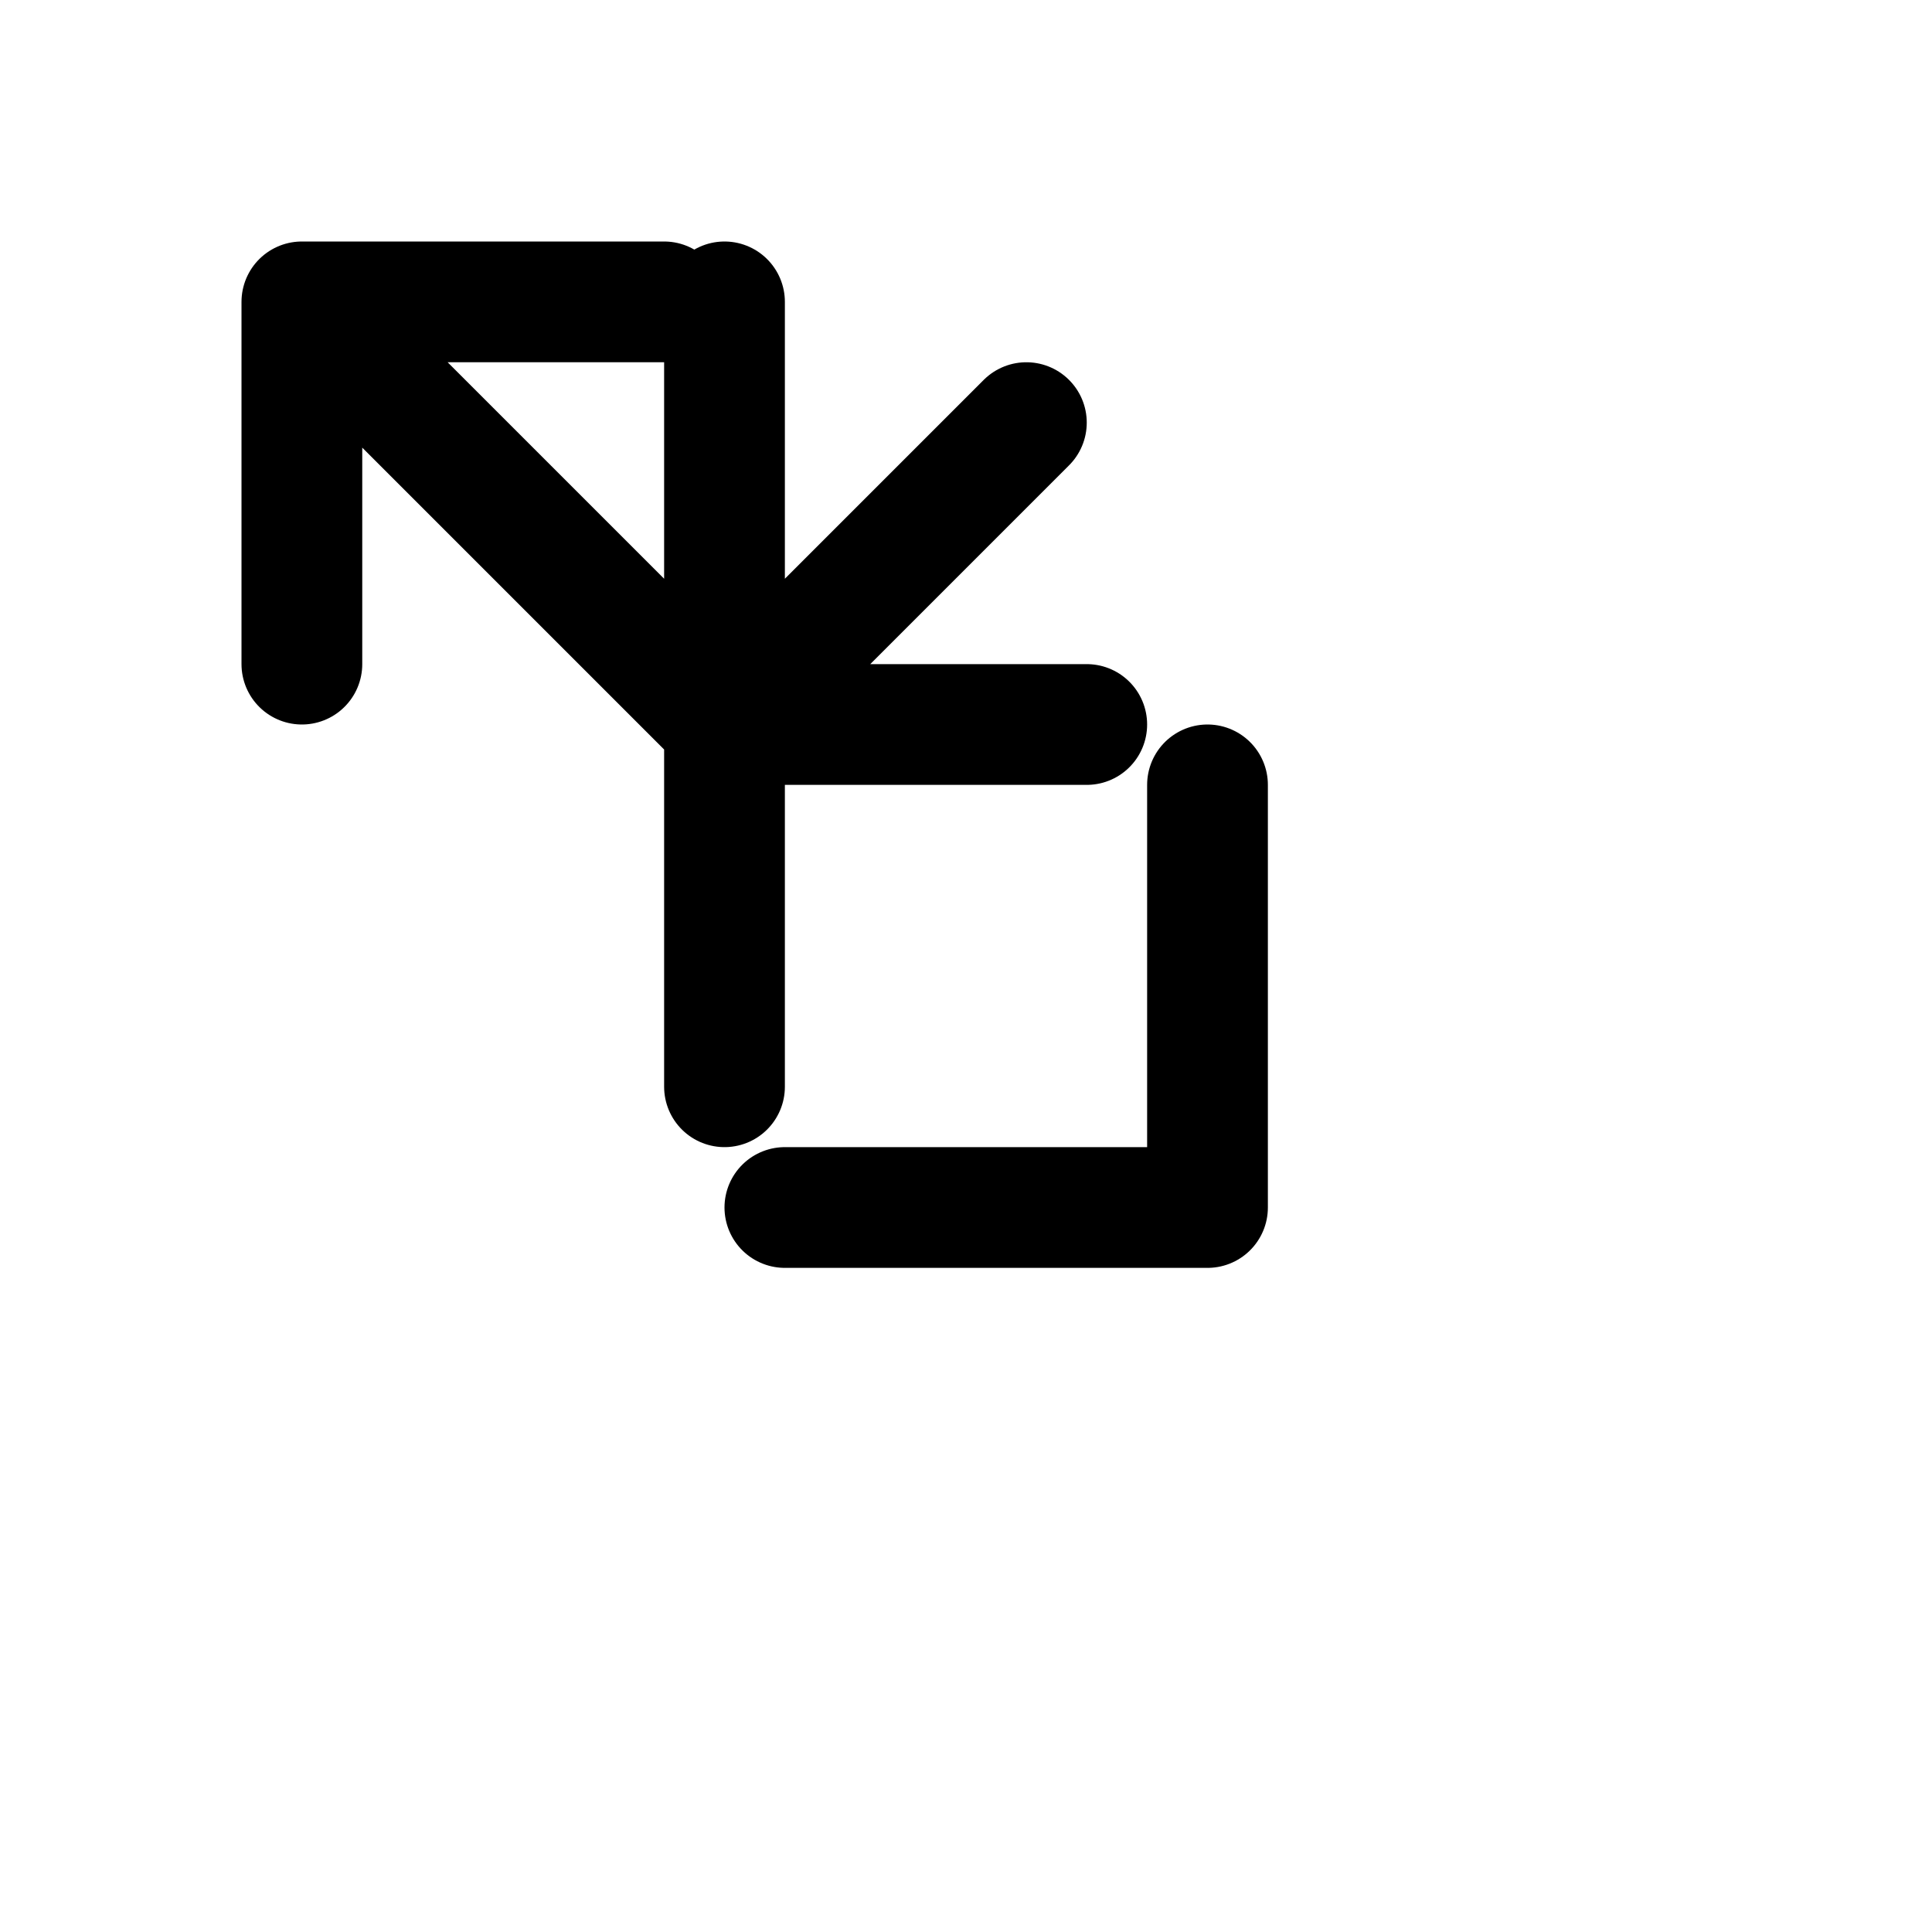
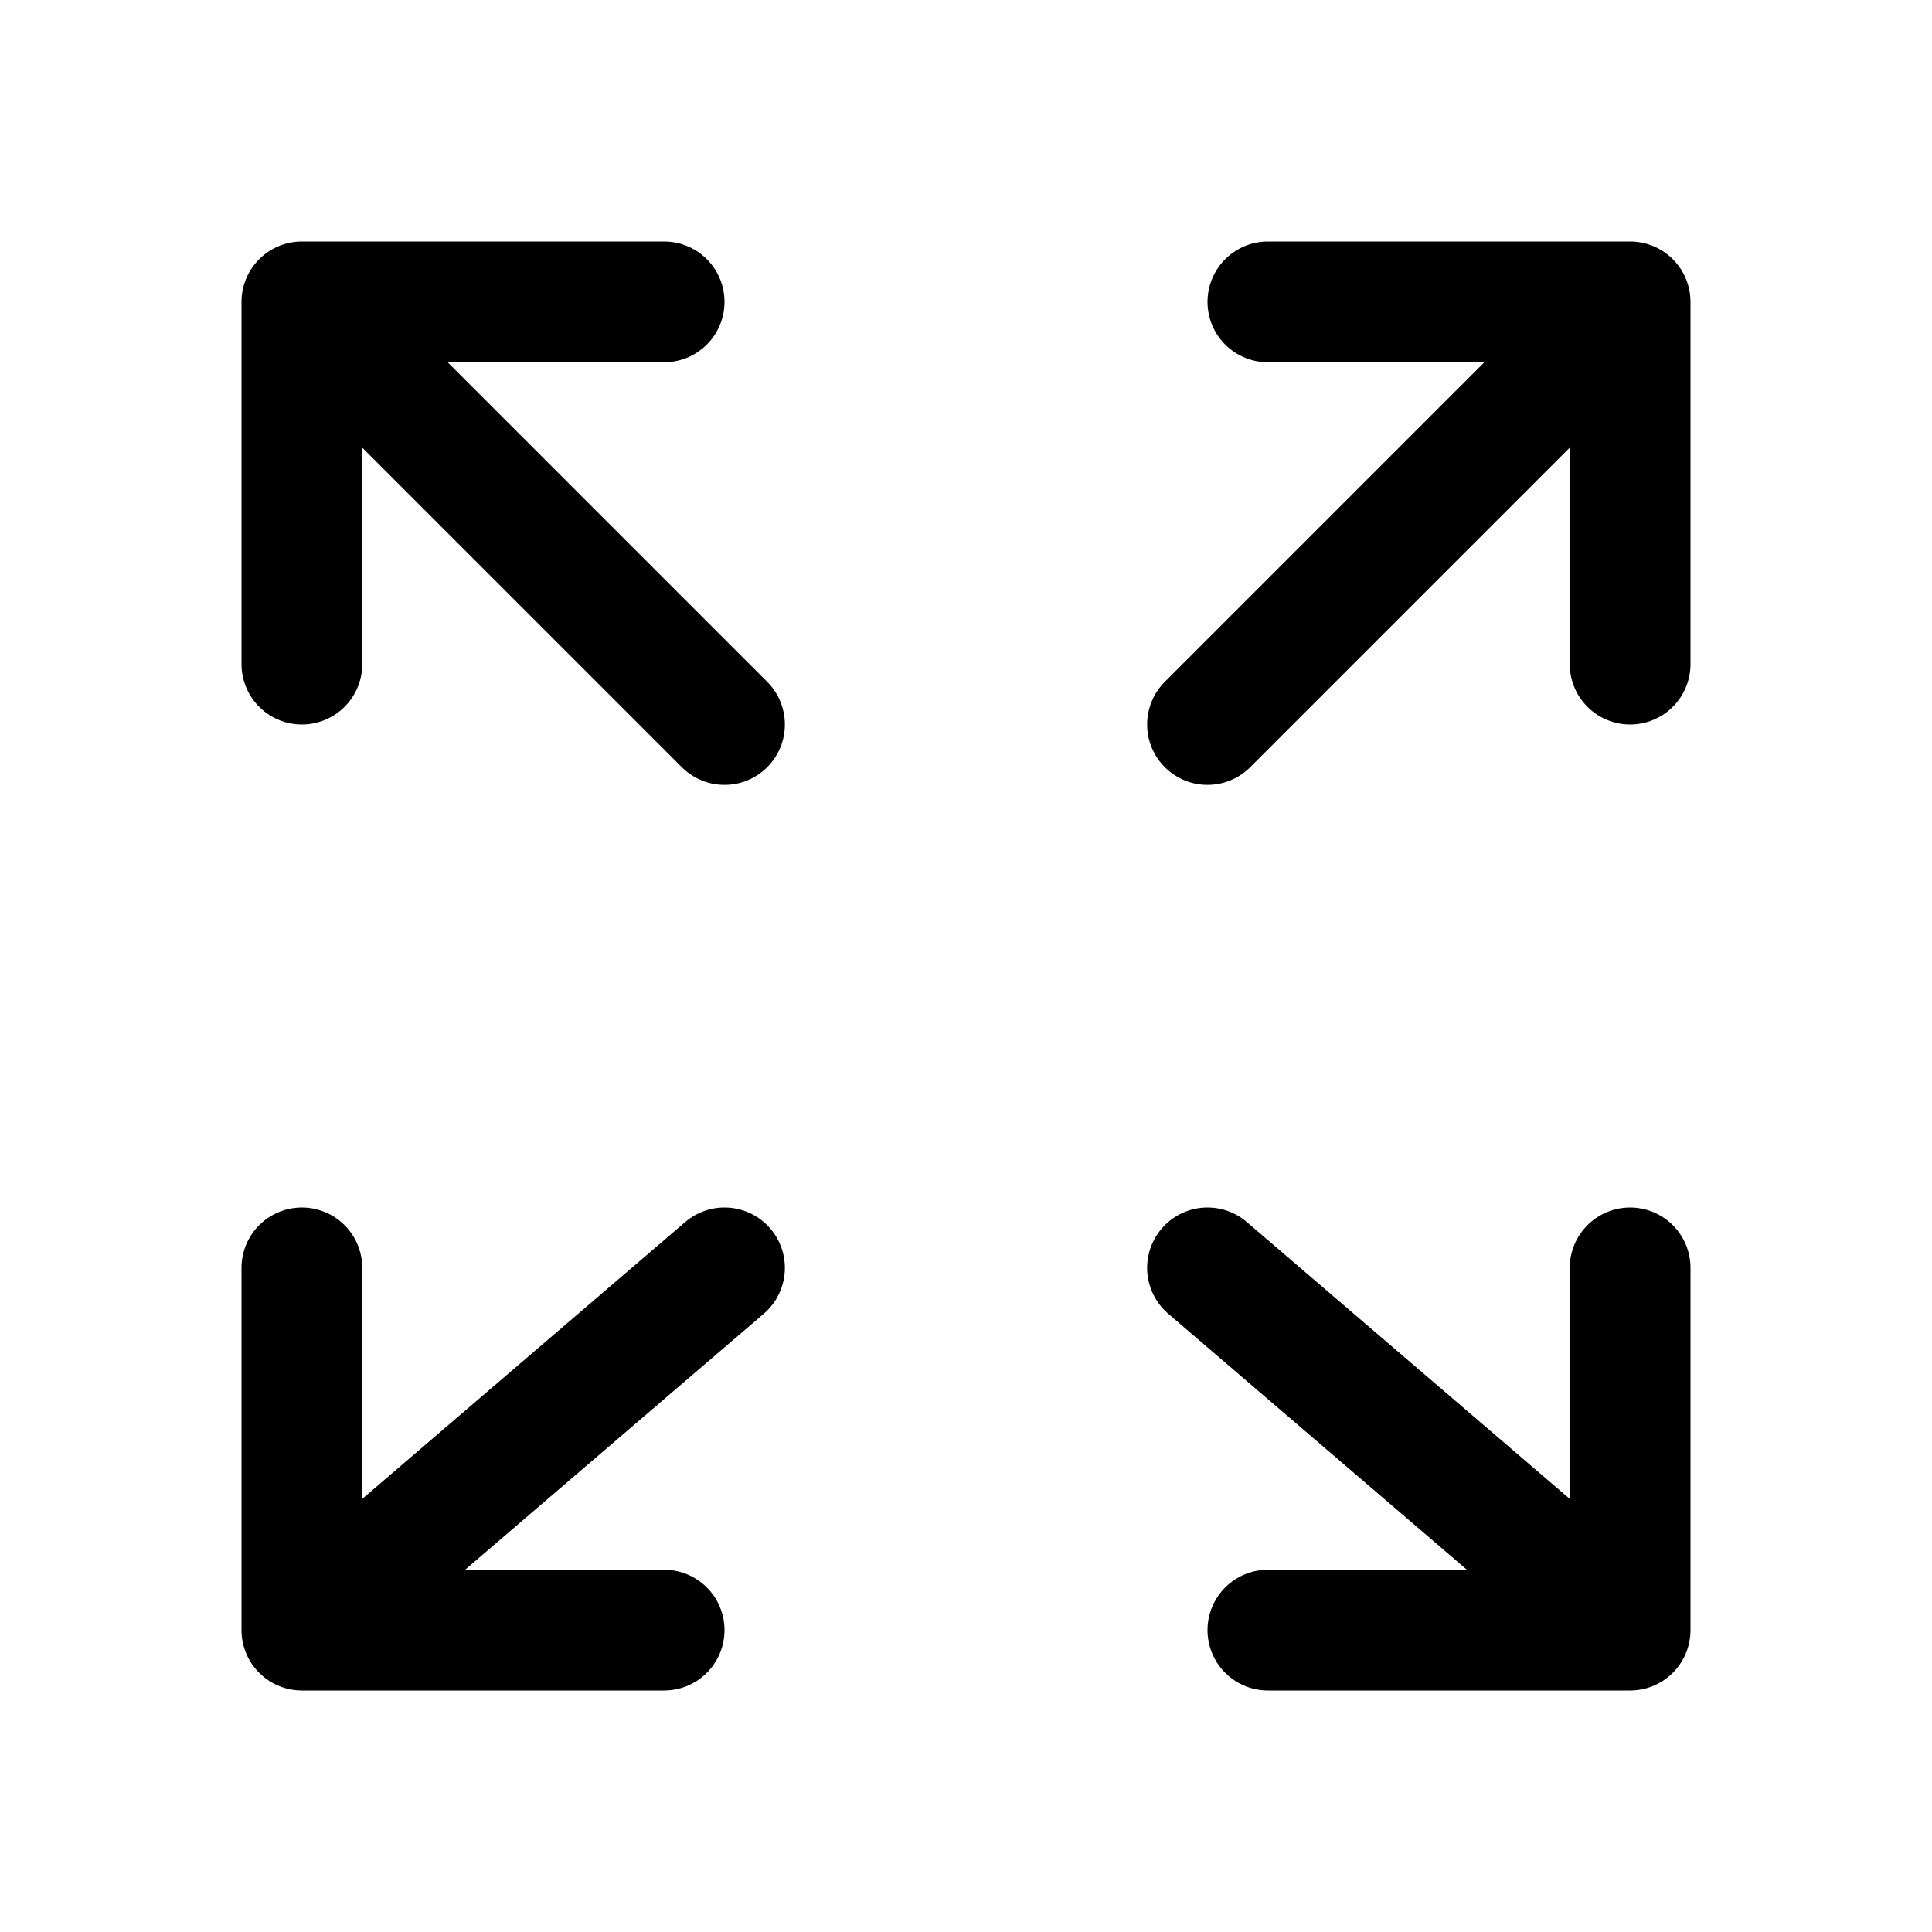
<svg xmlns="http://www.w3.org/2000/svg" fill="none" viewBox="0 0 24 24" stroke-width="1.5" stroke="currentColor">
-   <path stroke-linecap="round" stroke-linejoin="round" d="M3.75 3.75v4.5m0-4.5h4.5m-4.5 0L9 9m3.75-3.75L9 9m0 0V3.75m0 5.25v4.5m0-4.5h4.5m-4.5 0L9 9m3.75-3.75L9 9m0 0V3.75m0 5.25v4.5m0-4.5h4.5m-4.5 0L9 9m3.75-3.75L9 9m0 0V3.75m0 5.25v4.5m0-4.5h4.5m-4.5 0L9 9m3.75-3.75L9 9m0 0V3.75m0 5.25v4.5m0-4.5h4.5m-4.5 0l-3.75-3.75m9 9.75L15 15m0 0V9.75m0 5.25H9.75m5.25 0L15 15m0 0V9.75m0 5.25H9.75m5.25 0L15 15m0 0V9.75m0 5.25H9.75m5.25 0L15 15m0 0V9.75m0 5.25H9.75m5.25 0L15 15m0 0v-5.25m0 5.25h-5.25" />
+   <path stroke-linecap="round" stroke-linejoin="round" d="M3.75 3.75v4.5m0-4.5h4.5m-4.5 0L9 9M3.75 20.25v-4.5m0 4.5h4.5m-4.5 0L9 15.75M20.25 3.75h-4.5m4.5 0v4.5m0-4.5L15 9m5.25 11.25v-4.5m0 4.5h-4.5m4.5 0L15 15.75" />
</svg>
